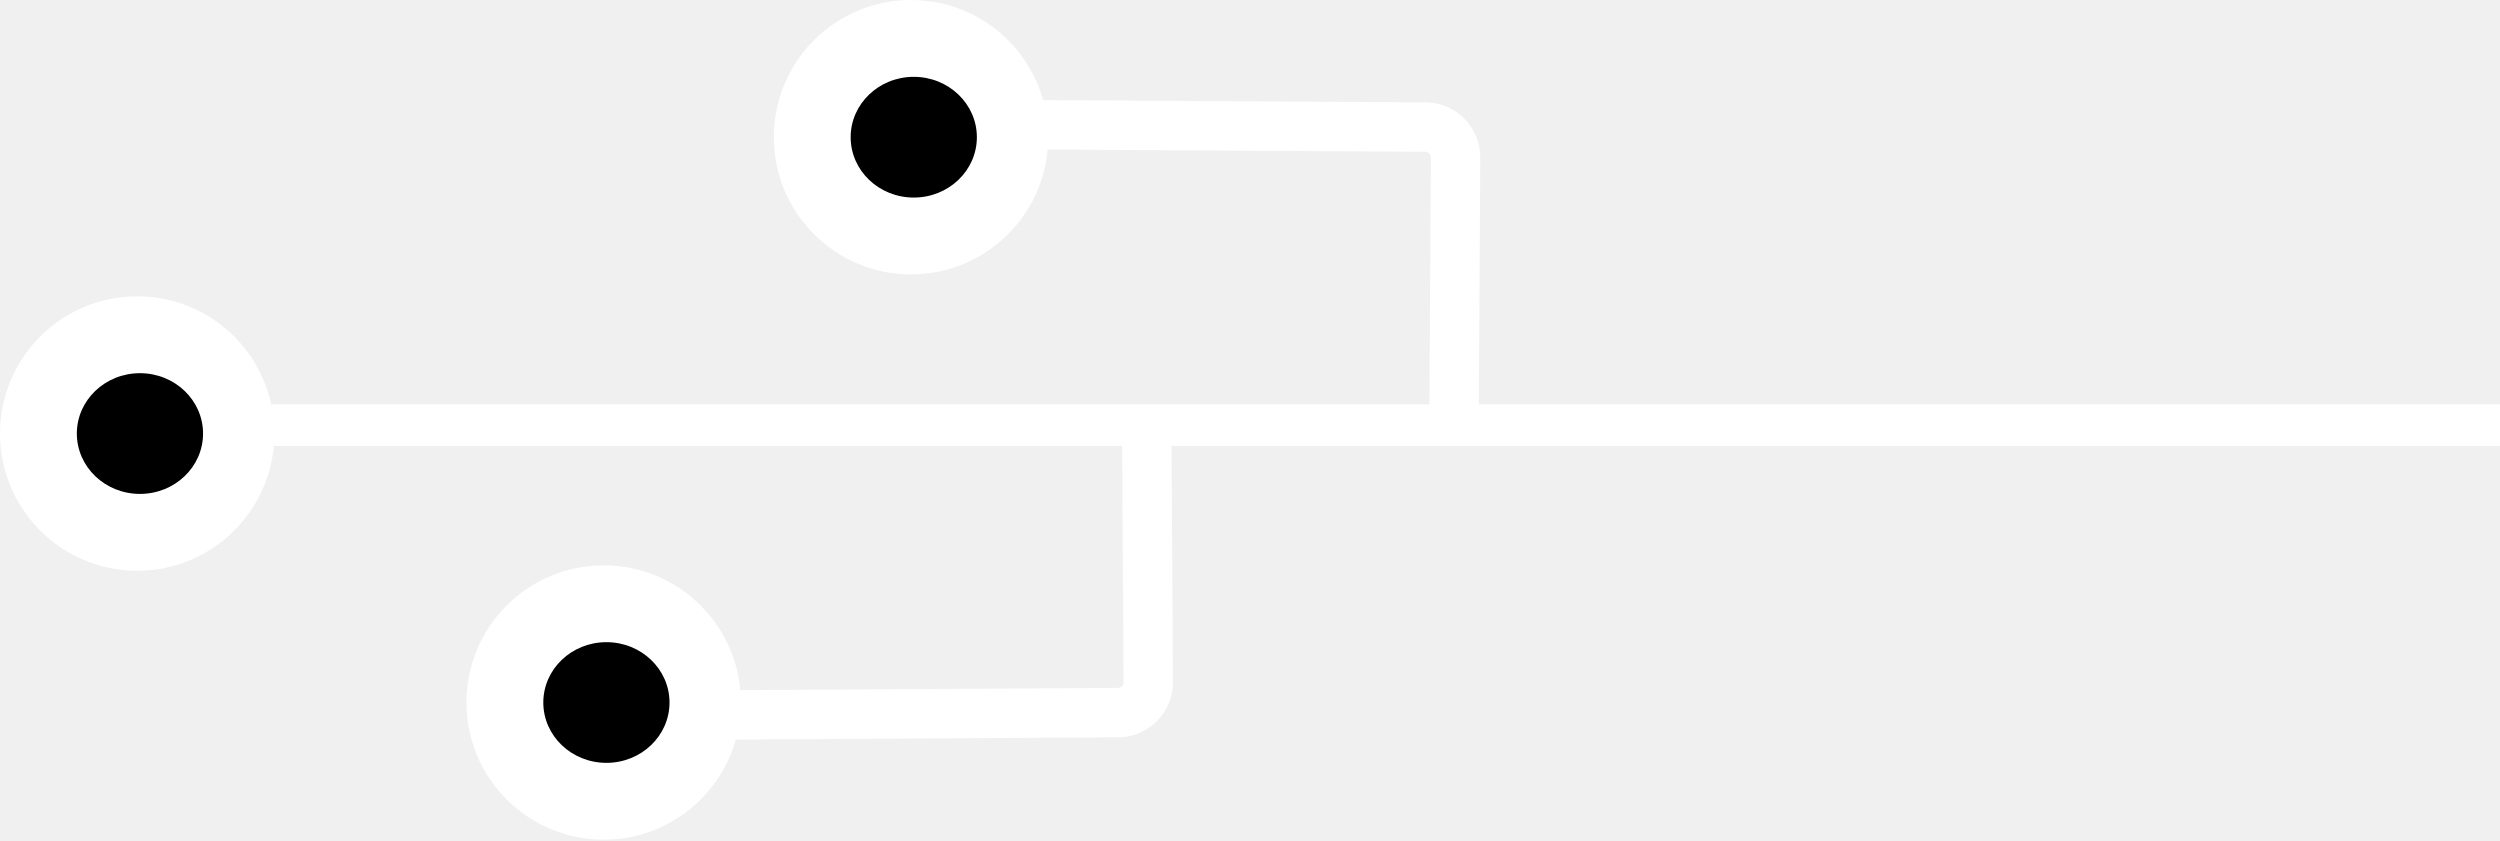
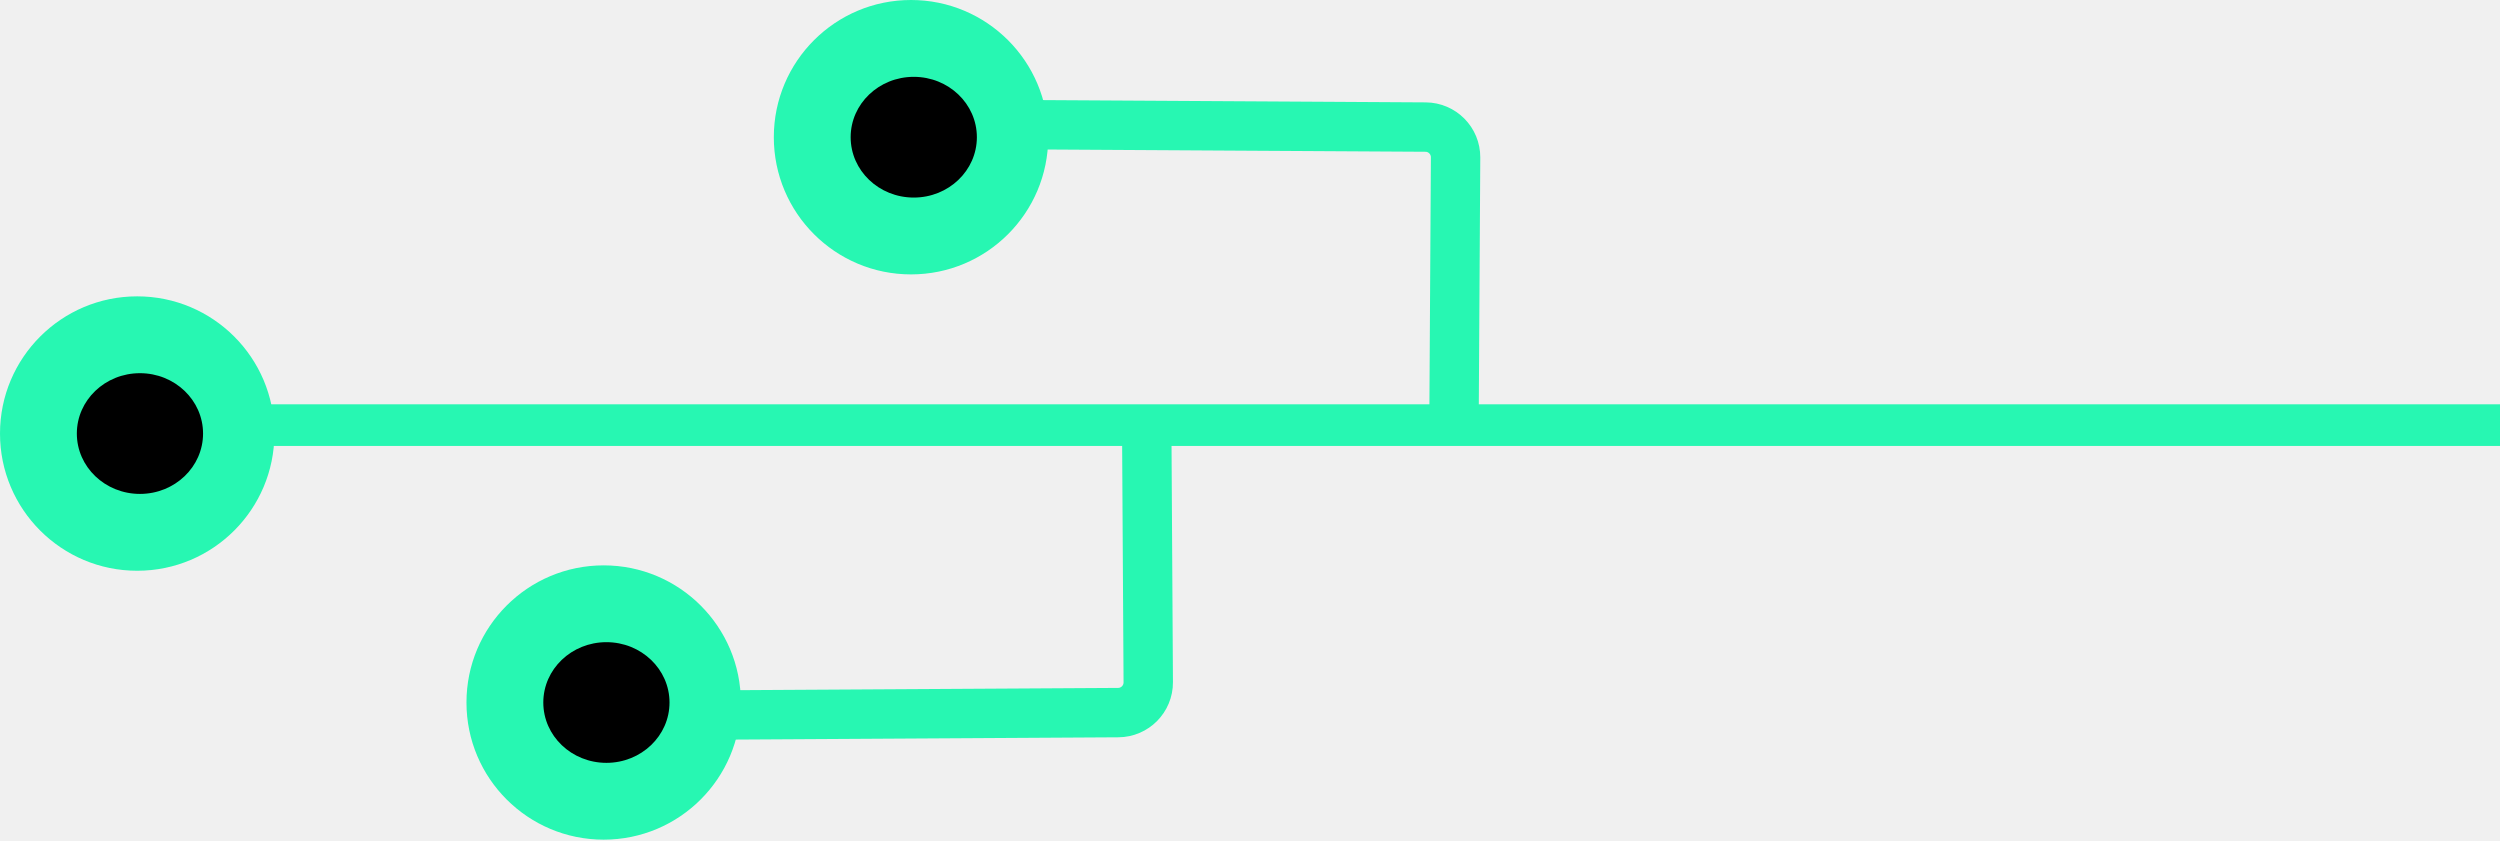
<svg xmlns="http://www.w3.org/2000/svg" width="226" height="76" viewBox="0 0 226 76" fill="none">
-   <rect x="18" y="36.55" width="208" height="3.763" fill="white" />
-   <circle cx="12.403" cy="39.193" r="12.403" fill="white" />
+   <rect x="18" y="36.55" width="208" height="3.763" fill="#27F7B2" />
+   <circle cx="12.403" cy="39.193" r="12.403" fill="#27F7B2" />
  <ellipse cx="12.651" cy="39.193" rx="5.705" ry="5.457" fill="black" />
  <mask id="mask0_257_689" style="mask-type:alpha" maskUnits="userSpaceOnUse" x="73" y="8" width="61" height="42">
-     <rect x="131.39" y="46.888" width="55.225" height="35.384" rx="2.729" transform="rotate(-179.658 131.39 46.8875)" stroke="white" stroke-width="4.465" />
+     <rect x="131.39" y="46.888" width="55.225" height="35.384" rx="2.729" transform="rotate(-179.658 131.39 46.8875)" stroke="#27F7B2" stroke-width="4.465" />
  </mask>
  <g mask="url(#mask0_257_689)">
-     <rect x="137.631" y="38.762" width="52.314" height="34.651" transform="rotate(-179.658 137.631 38.7617)" fill="white" />
+     <rect x="137.631" y="38.762" width="52.314" height="34.651" transform="rotate(-179.658 137.631 38.7617)" fill="#27F7B2" />
  </g>
-   <circle cx="82.356" cy="12.403" r="12.403" fill="white" />
+   <circle cx="82.356" cy="12.403" r="12.403" fill="#27F7B2" />
  <ellipse cx="82.604" cy="12.403" rx="5.705" ry="5.457" fill="black" />
  <mask id="mask1_257_689" style="mask-type:alpha" maskUnits="userSpaceOnUse" x="46" y="26" width="61" height="41">
-     <rect x="-2.219" y="2.246" width="55.225" height="35.368" rx="2.729" transform="matrix(-0.999982 0.00596049 0.00596502 0.999982 101.375 26.8028)" stroke="white" stroke-width="4.465" />
+     <rect x="-2.219" y="2.246" width="55.225" height="35.368" rx="2.729" transform="matrix(-0.999982 0.00596049 0.00596502 0.999982 101.375 26.8028)" stroke="#27F7B2" stroke-width="4.465" />
  </mask>
  <g mask="url(#mask1_257_689)">
-     <rect width="52.314" height="34.638" transform="matrix(-0.999982 0.00596049 0.00596502 0.999982 109.85 37.1572)" fill="white" />
+     <rect width="52.314" height="34.638" transform="matrix(-0.999982 0.00596049 0.00596502 0.999982 109.85 37.1572)" fill="#27F7B2" />
  </g>
-   <ellipse cx="12.403" cy="12.398" rx="12.403" ry="12.398" transform="matrix(1 0 0 -1 42.1689 75.9048)" fill="white" />
+   <ellipse cx="12.403" cy="12.398" rx="12.403" ry="12.398" transform="matrix(1 0 0 -1 42.1689 75.9048)" fill="#27F7B2" />
  <ellipse cx="5.705" cy="5.455" rx="5.705" ry="5.455" transform="matrix(1 0 0 -1 49.1143 68.9619)" fill="black" />
</svg>
